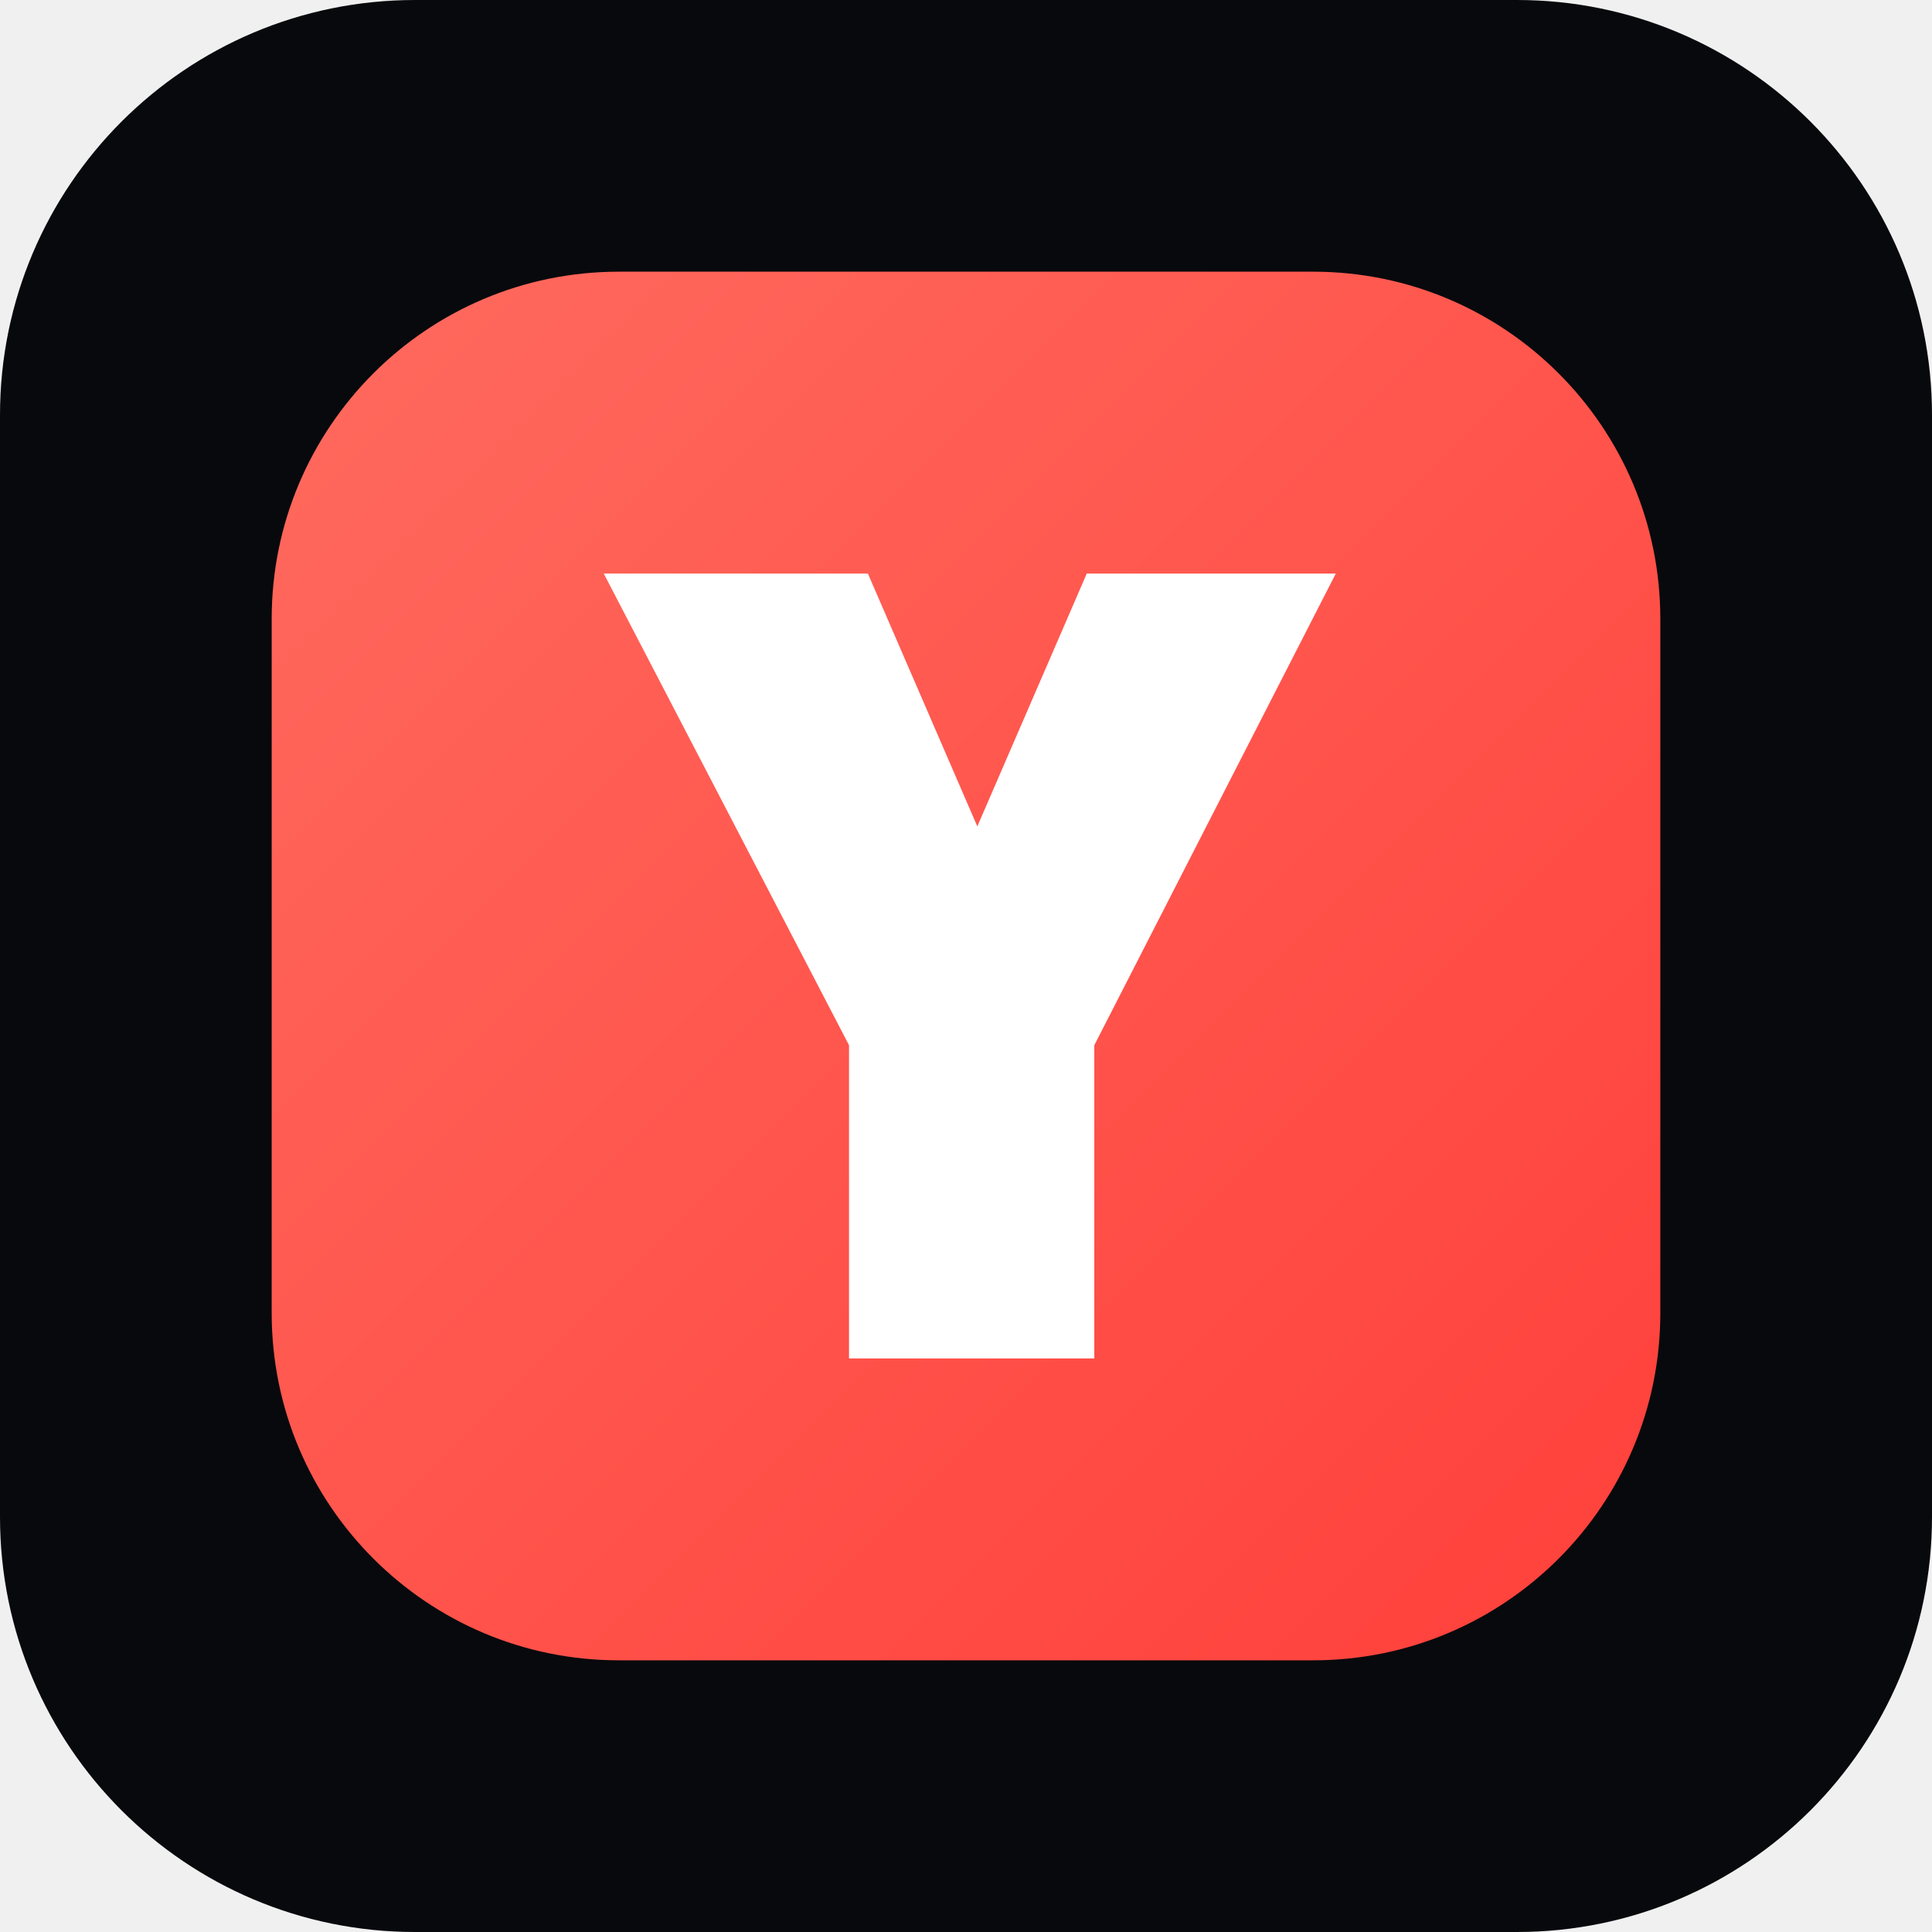
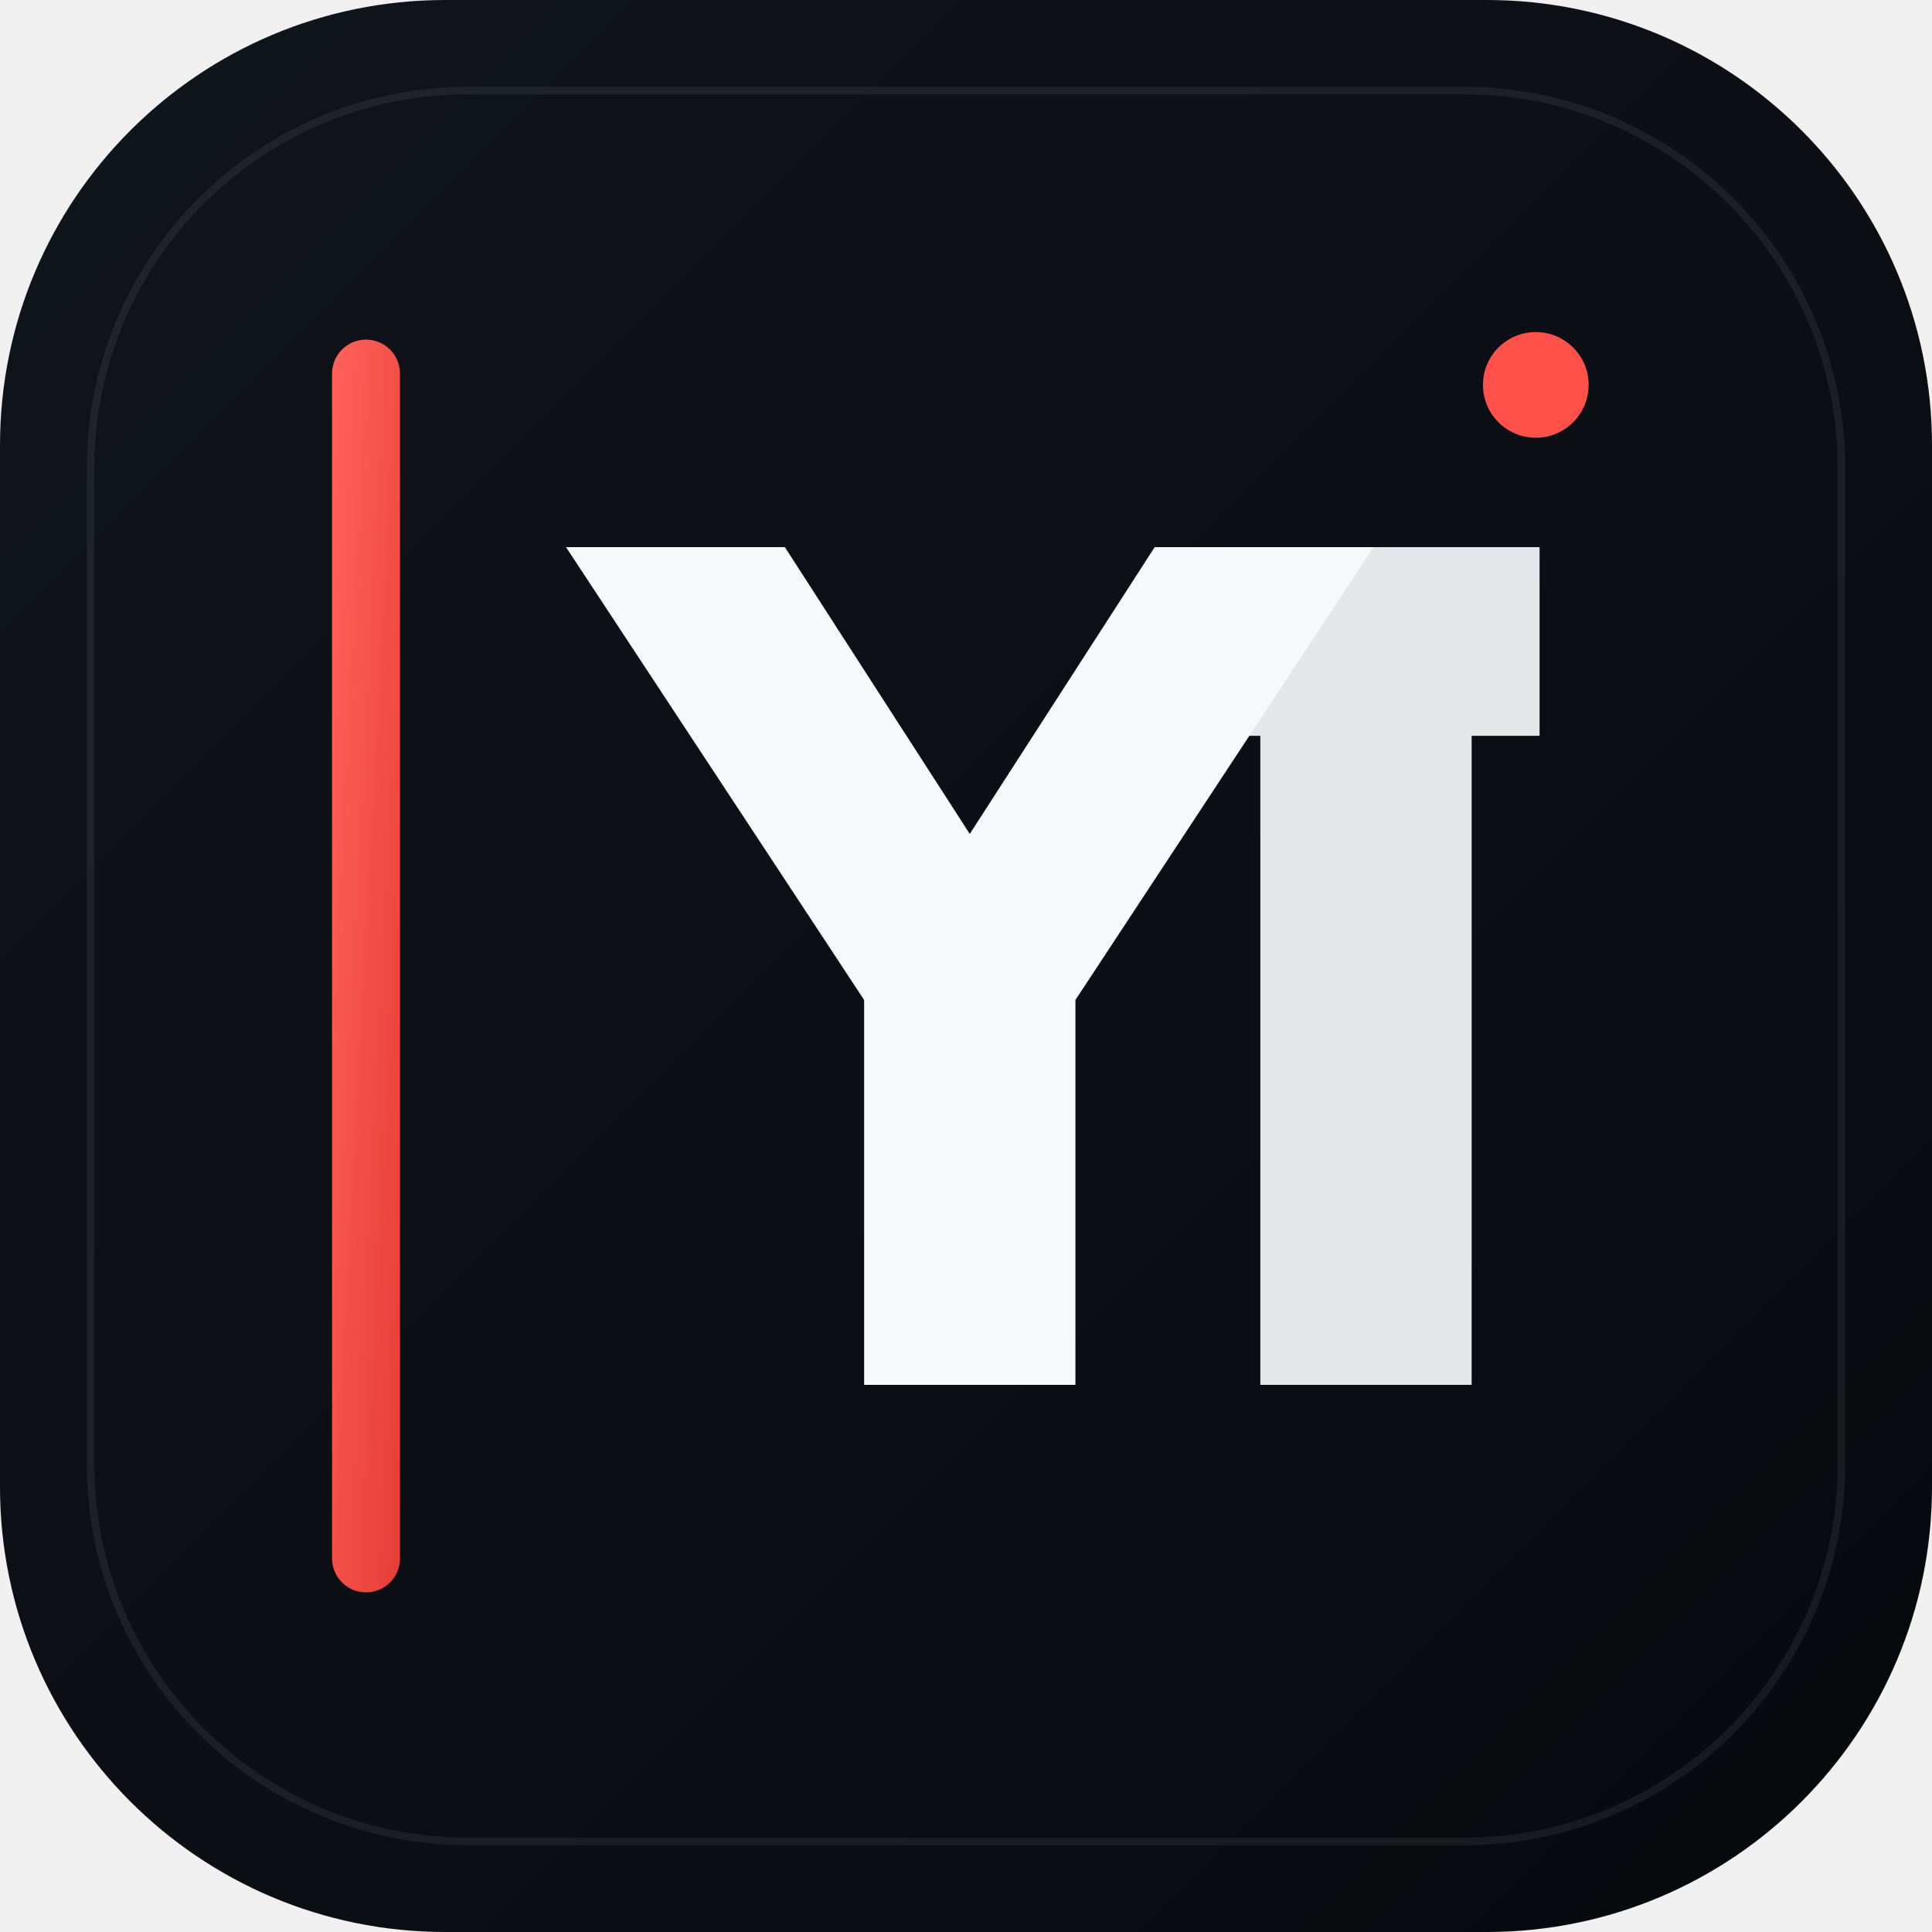
<svg xmlns="http://www.w3.org/2000/svg" viewBox="0 0 512 512">
  <defs>
-     <linearGradient id="g" x1="0" x2="1" y1="0" y2="1">
-       <stop stop-color="#ff6b5f" />
-       <stop offset="1" stop-color="#ff3f3a" />
+     <linearGradient id="bg" x1="0" y1="0" x2="1" y2="1">
+       <stop stop-color="#11151c" />
+       <stop offset="1" stop-color="#07090d" />
+     </linearGradient>
+     <linearGradient id="r" x1="0" y1="0" x2="1" y2="1">
+       <stop stop-color="#ff625b" />
+       <stop offset="1" stop-color="#e83d38" />
    </linearGradient>
  </defs>
-   <rect width="512" height="512" rx="110" fill="#08090c" />
-   <rect x="72" y="72" width="368" height="368" rx="92" fill="url(#g)" />
-   <path d="M160 152h70l29 67 29-67h66l-64 125v83h-65v-83z" fill="white" />
+   <rect width="512" height="512" rx="118" fill="url(#bg)" />
+   <rect x="24" y="24" width="464" height="464" rx="100" fill="none" stroke="#ffffff" stroke-opacity=".07" stroke-width="2" />
+   <rect x="88" y="90" width="18" height="332" rx="9" fill="url(#r)" />
+   <path d="M150 145h58l49 76 49-76h58l-79 120v102h-56V265l-79-120Z" fill="#f7f8fb" />
+   <path d="M316 145h92v50h-18v172h-56V195h-18v-50Z" fill="#f7f8fb" opacity=".92" />
+   <circle cx="407" cy="102" r="14" fill="#ff514a" />
</svg>
